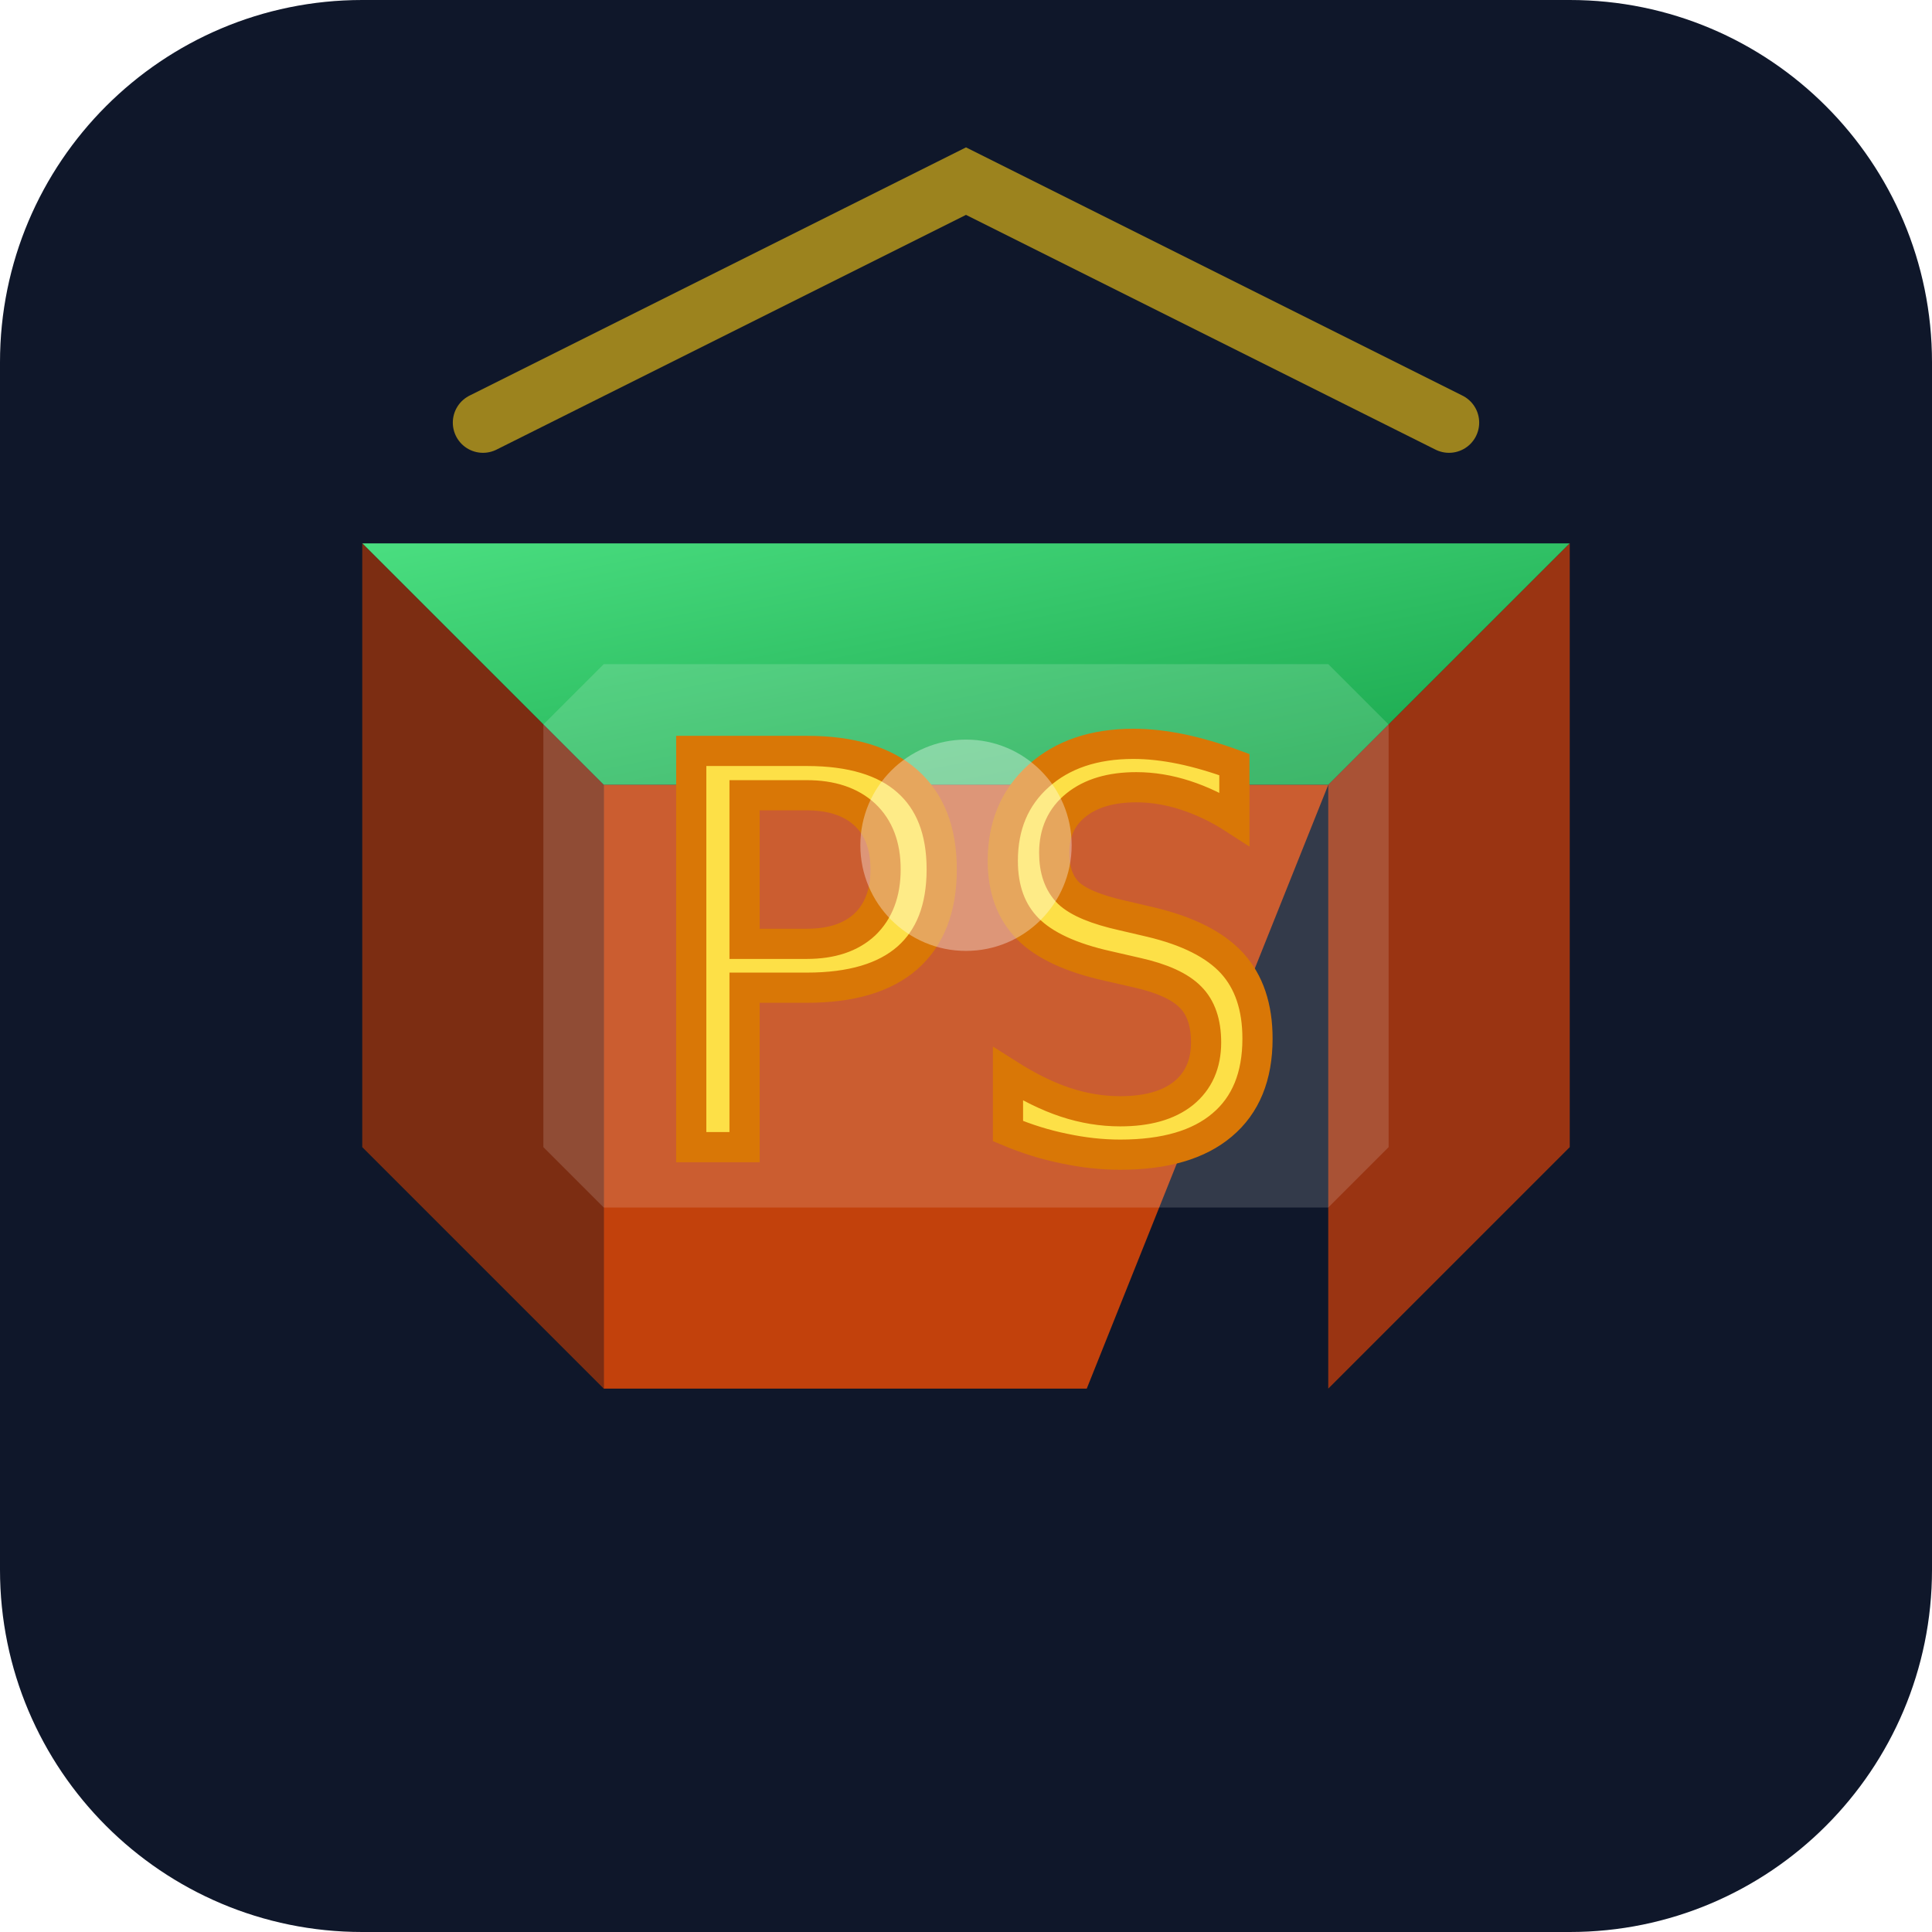
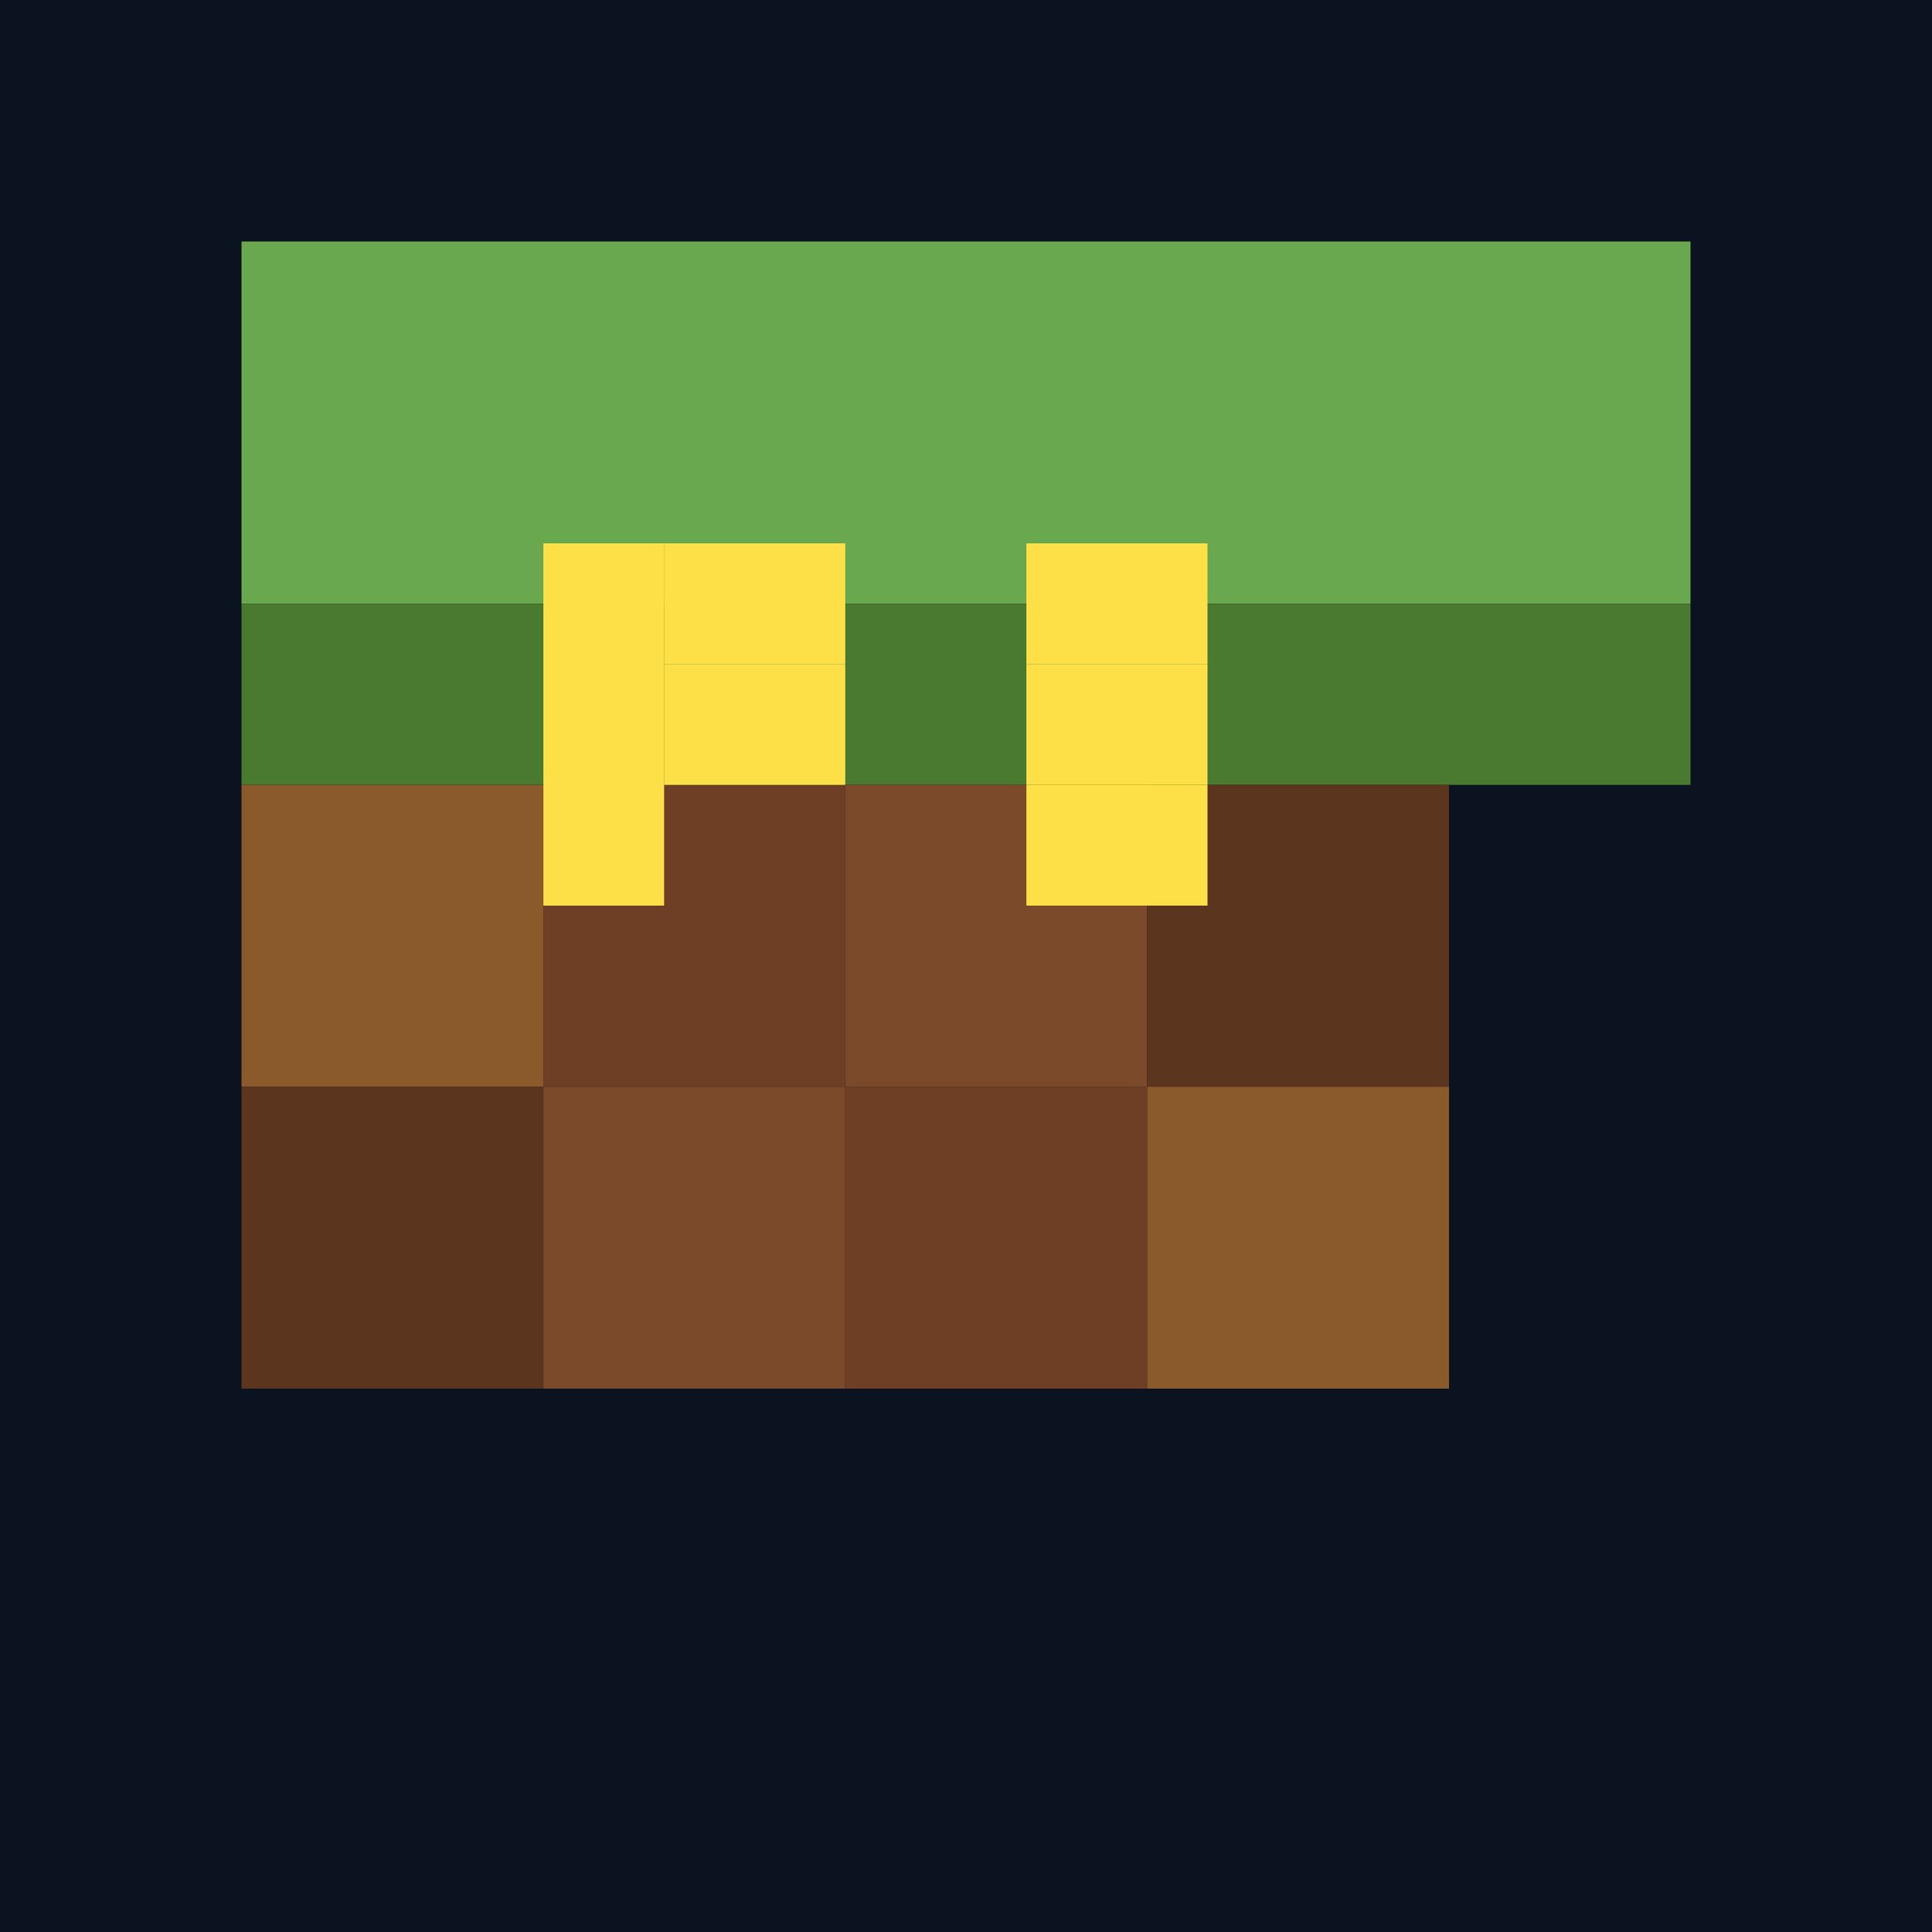
<svg xmlns="http://www.w3.org/2000/svg" viewBox="0 0 64 64">
-   <defs>
-     <linearGradient id="g1" x1="0" y1="0" x2="1" y2="1">
-       <stop offset="0%" stop-color="#7dd3fc" />
-       <stop offset="100%" stop-color="#0ea5e9" />
-     </linearGradient>
-     <linearGradient id="g2" x1="0" y1="0" x2="1" y2="1">
-       <stop offset="0%" stop-color="#4ade80" />
-       <stop offset="100%" stop-color="#16a34a" />
-     </linearGradient>
-     <linearGradient id="g3" x1="0" y1="0" x2="1" y2="1">
-       <stop offset="0%" stop-color="#f59e0b" />
-       <stop offset="100%" stop-color="#f97316" />
-     </linearGradient>
-   </defs>
-   <rect width="64" height="64" rx="12" fill="#0f172a" />
-   <polygon points="12,18 52,18 44,26 20,26" fill="url(#g2)" />
-   <polygon points="12,18 20,26 20,46 12,38" fill="#7c2d12" />
-   <polygon points="20,26 44,26 36,46 20,46" fill="#c2410c" />
-   <polygon points="44,26 52,18 52,38 44,46" fill="#9a3412" />
-   <path d="M18 24 L20 22 L44 22 L46 24 L46 38 L44 40 L20 40 L18 38 Z" fill="rgba(255,255,255,0.15)" />
-   <text x="32" y="38" text-anchor="middle" font-family="'Press Start 2P',monospace" font-size="18" fill="#fde047" stroke="#d97706" stroke-width="1">PS</text>
-   <circle cx="32" cy="28" r="3.5" fill="rgba(255,255,255,0.35)" />
-   <path d="M16 14 L32 6 L48 14" fill="none" stroke="#facc15" stroke-width="2" stroke-linecap="round" opacity="0.6" />
+   <rect width="64" height="64" fill="#0b1220" />
+   <rect x="8" y="8" width="48" height="12" fill="#6aa84f" />
+   <rect x="8" y="20" width="48" height="6" fill="#4a7a2f" />
+   <rect x="8" y="26" width="10" height="10" fill="#8b5a2b" />
+   <rect x="18" y="26" width="10" height="10" fill="#6e3f24" />
+   <rect x="28" y="26" width="10" height="10" fill="#7a4a2a" />
+   <rect x="38" y="26" width="10" height="10" fill="#5b351e" />
+   <rect x="8" y="36" width="10" height="10" fill="#5b351e" />
+   <rect x="18" y="36" width="10" height="10" fill="#7a4a2a" />
+   <rect x="28" y="36" width="10" height="10" fill="#6e3f24" />
+   <rect x="38" y="36" width="10" height="10" fill="#8b5a2b" />
+   <g fill="#fde047">
+     <rect x="18" y="18" width="4" height="12" />
+     <rect x="22" y="18" width="6" height="4" />
+     <rect x="22" y="22" width="6" height="4" />
+     <rect x="34" y="18" width="6" height="4" />
+     <rect x="34" y="22" width="6" height="4" />
+     <rect x="34" y="26" width="6" height="4" />
+   </g>
</svg>
